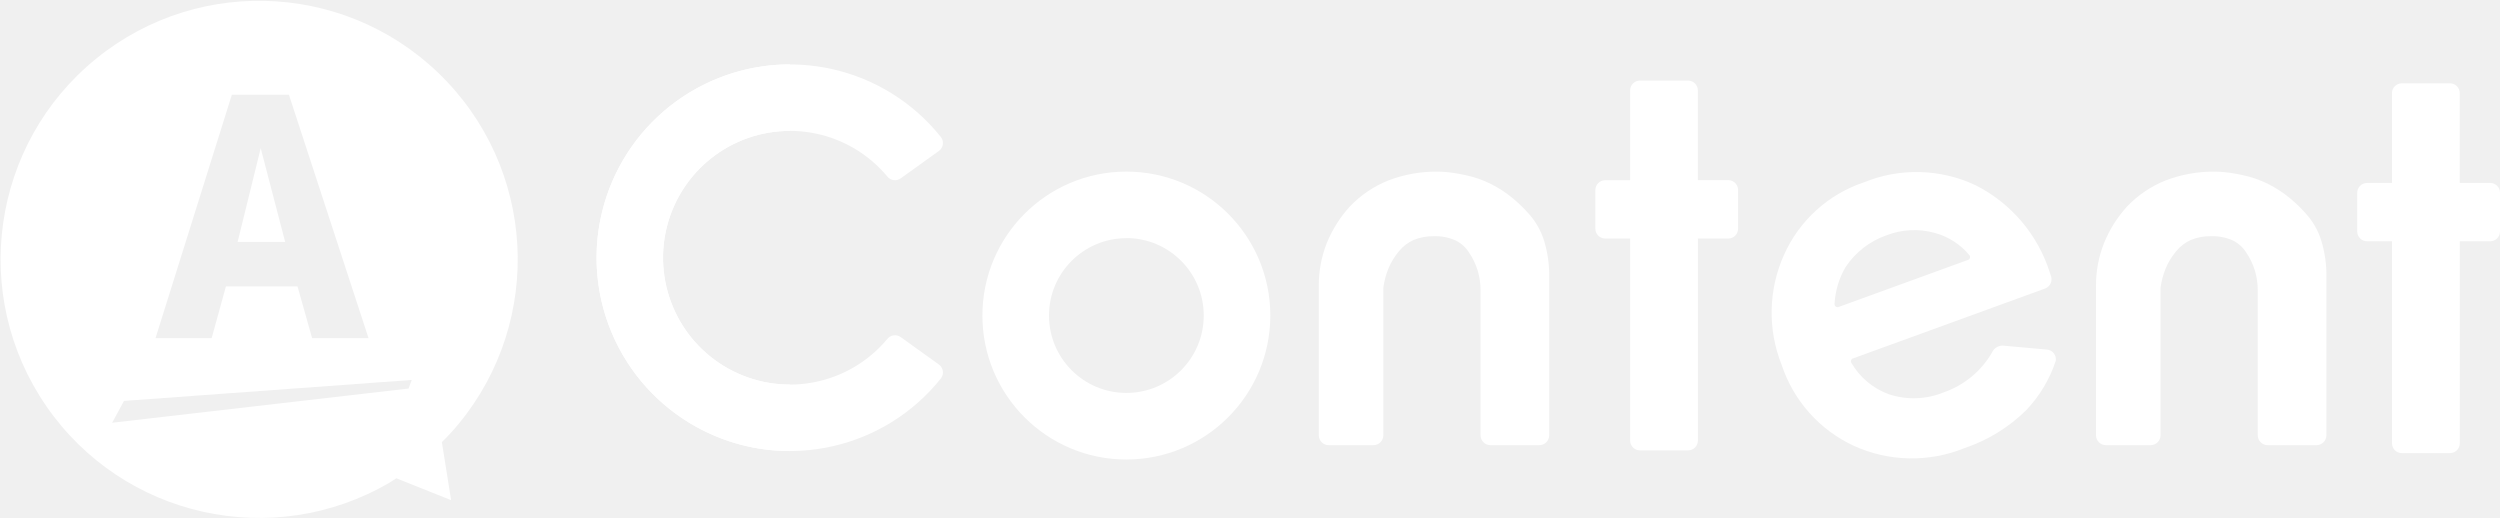
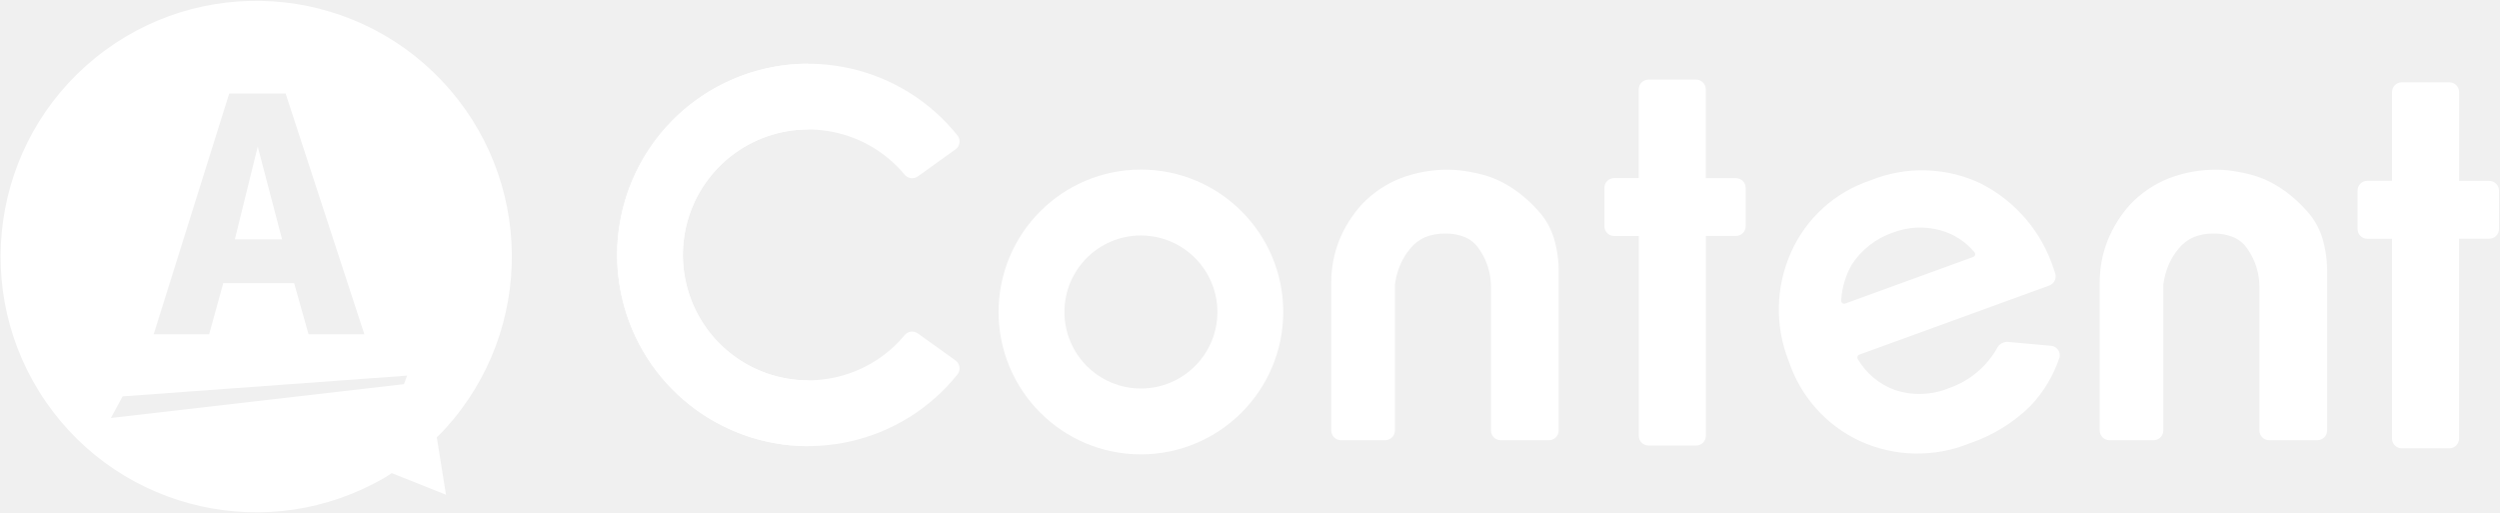
- <svg xmlns="http://www.w3.org/2000/svg" width="108.244" height="22.426" viewBox="0 0 108.244 22.426">
+ <svg xmlns="http://www.w3.org/2000/svg" width="77.008" height="15.781" viewBox="0 0 77.008 15.781">
  <g id="logo" transform="translate(0 0)">
-     <g id="그룹_13" data-name="그룹 13" transform="translate(25.831 2.788)">
-       <path id="패스_27" data-name="패스 27" d="M285.768,402.738a5.492,5.492,0,1,1,4.208-9.019.425.425,0,0,0,.593.087l1.654-1.187a.425.425,0,0,0,.091-.587,8.37,8.37,0,1,0-6.547,13.585Z" transform="translate(-277.397 -388.875)" fill="#fff" />
-       <path id="패스_28" data-name="패스 28" d="M285.768,391.754a5.492,5.492,0,1,0,4.208,9.019.426.426,0,0,1,.593-.087l1.654,1.187a.426.426,0,0,1,.091.588,8.371,8.371,0,1,1-6.547-13.587Z" transform="translate(-277.397 -388.875)" fill="#fff" />
+     <g id="그룹_13" data-name="그룹 13" transform="translate(19.017 1.962)">
+       <path id="패스_27" data-name="패스 27" d="M283.288,398.63a3.864,3.864,0,1,1,2.961-6.346.3.3,0,0,0,.417.061l1.164-.835a.3.3,0,0,0,.064-.413,5.89,5.89,0,1,0-4.607,9.56Z" transform="translate(-277.397 -388.875)" fill="#fff" />
+       <path id="패스_28" data-name="패스 28" d="M283.288,390.9a3.864,3.864,0,1,0,2.961,6.346.3.3,0,0,1,.417-.061l1.164.835a.3.3,0,0,1,.064.414,5.89,5.89,0,1,1-4.607-9.56Z" transform="translate(-277.397 -388.875)" fill="#fff" />
    </g>
-     <g id="그룹_14" data-name="그룹 14">
-       <path id="패스_29" data-name="패스 29" d="M264.848,391.812l-1,4.059h2.059Z" transform="translate(-253.56 -385.396)" fill="#fff" />
-       <path id="패스_30" data-name="패스 30" d="M275.036,405.365a11.195,11.195,0,1,0-2.657,2.154c.1-.061.2-.129.3-.192l2.372.946-.4-2.512C274.779,405.631,274.912,405.5,275.036,405.365Zm-9.478-14.645h2.471l3.446,10.537h-2.443l-.631-2.238h-3.1l-.618,2.238h-2.43Zm7.651,12.721-12.834,1.481.513-.946,12.459-.908Z" transform="translate(-255.519 -386.618)" fill="#fff" />
+     <g id="logo-2" data-name="logo">
+       <path id="패스_29" data-name="패스 29" d="M264.551,391.812l-.705,2.857H265.3Z" transform="translate(-256.608 -387.297)" fill="#fff" />
+       <path id="패스_30" data-name="패스 30" d="M269.252,399.81a7.877,7.877,0,1,0-1.87,1.516c.072-.043.141-.091.211-.135l1.669.666-.283-1.768C269.072,400,269.166,399.907,269.252,399.81ZM262.583,389.5h1.738l2.425,7.414h-1.719l-.444-1.575H262.4l-.435,1.575h-1.71Zm5.384,8.951-9.031,1.042.361-.666,8.767-.639Z" transform="translate(-255.519 -386.618)" fill="#fff" />
    </g>
-     <path id="패스_31" data-name="패스 31" d="M330.536,400.337l-1.876-.169a.5.5,0,0,0-.534.294h0a3.882,3.882,0,0,1-2.088,1.723,3.424,3.424,0,0,1-2.379.083,3.108,3.108,0,0,1-1.623-1.359.134.134,0,0,1,.094-.2h0l8.292-3.018a.428.428,0,0,0,.256-.547h0l-.043-.127a6.392,6.392,0,0,0-3.224-3.8,6.009,6.009,0,0,0-4.829-.125,5.8,5.8,0,0,0-3.462,3.141,6.111,6.111,0,0,0-.1,4.769,5.909,5.909,0,0,0,3.114,3.495,6.059,6.059,0,0,0,4.808.1,6.935,6.935,0,0,0,2.665-1.639,5.684,5.684,0,0,0,1.282-2.144A.427.427,0,0,0,330.536,400.337Zm-6.968-4.955a3.321,3.321,0,0,1,2.077-.1,2.94,2.94,0,0,1,1.512.977.131.131,0,0,1-.075.194l-5.615,2.043h0c-.09.014-.168-.042-.158-.163a3.556,3.556,0,0,1,.472-1.564A3.511,3.511,0,0,1,323.568,395.382Z" transform="translate(-241.877 -385.198)" fill="#fff" />
-     <path id="패스_32" data-name="패스 32" d="M318.586,395.857v-1.678a.427.427,0,0,0-.422-.425h-1.32v-3.887a.425.425,0,0,0-.417-.424h-2.1a.426.426,0,0,0-.416.413v3.9h-1.083a.429.429,0,0,0-.422.422v1.682a.429.429,0,0,0,.426.422h1.08v8.758a.426.426,0,0,0,.425.414h2.084a.426.426,0,0,0,.426-.424v-8.748h1.317A.427.427,0,0,0,318.586,395.857Z" transform="translate(-243.331 -385.954)" fill="#fff" />
-     <path id="패스_33" data-name="패스 33" d="M345.292,395.954v-1.679a.426.426,0,0,0-.421-.424h-1.321v-3.889a.427.427,0,0,0-.419-.424h-2.1a.425.425,0,0,0-.416.414v3.9h-1.083a.427.427,0,0,0-.422.421v1.684a.427.427,0,0,0,.425.421h1.081v8.758a.426.426,0,0,0,.425.414h2.084a.426.426,0,0,0,.426-.424v-8.748h1.317A.426.426,0,0,0,345.292,395.954Z" transform="translate(-237.048 -385.931)" fill="#fff" />
-     <path id="패스_34" data-name="패스 34" d="M297.154,405.1a6.233,6.233,0,1,1,6.233-6.233A6.24,6.24,0,0,1,297.154,405.1Zm0-9.583a3.35,3.35,0,1,0,3.35,3.35A3.353,3.353,0,0,0,297.154,395.512Z" transform="translate(-248.385 -385.204)" fill="#fff" />
-     <path id="패스_35" data-name="패스 35" d="M312.466,395.625a3.118,3.118,0,0,0-.692-1.2,5.979,5.979,0,0,0-.886-.813,4.927,4.927,0,0,0-.98-.562,4.285,4.285,0,0,0-.579-.2c-.177-.047-.356-.086-.531-.119s-.337-.055-.488-.072a4.277,4.277,0,0,0-.434-.025,5.772,5.772,0,0,0-2.138.375,4.736,4.736,0,0,0-1.672,1.123,5.322,5.322,0,0,0-1.014,1.609,4.975,4.975,0,0,0-.341,1.836v6.47a.43.43,0,0,0,.43.43h1.934a.431.431,0,0,0,.431-.43v-6.387a3.347,3.347,0,0,1,.224-.84,2.85,2.85,0,0,1,.456-.745,1.722,1.722,0,0,1,.631-.483,2.209,2.209,0,0,1,.883-.163,2.149,2.149,0,0,1,.927.18,1.427,1.427,0,0,1,.585.521,2.85,2.85,0,0,1,.377.782,2.911,2.911,0,0,1,.126.843v6.292a.431.431,0,0,0,.431.43h2.111a.43.43,0,0,0,.431-.43v-6.87A5.08,5.08,0,0,0,312.466,395.625Z" transform="translate(-245.611 -385.202)" fill="#fff" />
-     <path id="패스_36" data-name="패스 36" d="M339.709,395.625a3.12,3.12,0,0,0-.692-1.2,5.984,5.984,0,0,0-.886-.813,4.959,4.959,0,0,0-.978-.562,4.41,4.41,0,0,0-.579-.2c-.178-.047-.356-.086-.532-.119s-.336-.055-.488-.072a4.238,4.238,0,0,0-.434-.025,5.771,5.771,0,0,0-2.138.375,4.735,4.735,0,0,0-1.673,1.123,5.321,5.321,0,0,0-1.013,1.609,4.953,4.953,0,0,0-.342,1.836v6.47a.431.431,0,0,0,.431.43h1.933a.431.431,0,0,0,.431-.43v-6.387a3.355,3.355,0,0,1,.224-.84,2.828,2.828,0,0,1,.457-.745,1.71,1.71,0,0,1,.63-.483,2.213,2.213,0,0,1,.883-.163,2.15,2.15,0,0,1,.926.18,1.427,1.427,0,0,1,.585.521,2.853,2.853,0,0,1,.377.782,2.915,2.915,0,0,1,.126.843v6.292a.431.431,0,0,0,.431.43H339.5a.43.43,0,0,0,.43-.43v-6.87A5.08,5.08,0,0,0,339.709,395.625Z" transform="translate(-239.202 -385.202)" fill="#fff" />
+     <path id="패스_31" data-name="패스 31" d="M326.995,398.061l-1.32-.119a.354.354,0,0,0-.376.207h0a2.731,2.731,0,0,1-1.469,1.213,2.41,2.41,0,0,1-1.674.058,2.187,2.187,0,0,1-1.142-.956.094.094,0,0,1,.066-.138h0l5.835-2.123a.3.3,0,0,0,.18-.385h0l-.03-.09a4.5,4.5,0,0,0-2.269-2.672,4.228,4.228,0,0,0-3.4-.088,4.078,4.078,0,0,0-2.436,2.21,4.3,4.3,0,0,0-.071,3.356,4.158,4.158,0,0,0,2.191,2.459,4.263,4.263,0,0,0,3.383.07,4.879,4.879,0,0,0,1.875-1.153,4,4,0,0,0,.9-1.509A.3.3,0,0,0,326.995,398.061Zm-4.9-3.487a2.337,2.337,0,0,1,1.461-.073,2.069,2.069,0,0,1,1.064.688.092.092,0,0,1-.053.136l-3.951,1.438h0c-.063.01-.118-.03-.111-.115a2.5,2.5,0,0,1,.332-1.1A2.471,2.471,0,0,1,322.091,394.574Z" transform="translate(-263.767 -387.408)" fill="#fff" />
+     <path id="패스_32" data-name="패스 32" d="M316.753,393.956v-1.18a.3.3,0,0,0-.3-.3h-.929v-2.735a.3.3,0,0,0-.294-.3h-1.479a.3.3,0,0,0-.293.29v2.743H312.7a.3.3,0,0,0-.3.3v1.184a.3.3,0,0,0,.3.3h.76v6.163a.3.3,0,0,0,.3.291h1.466a.3.3,0,0,0,.3-.3v-6.156h.927A.3.3,0,0,0,316.753,393.956Z" transform="translate(-262.959 -386.988)" fill="#fff" />
+     <path id="패스_33" data-name="패스 33" d="M343.46,394.053v-1.181a.3.3,0,0,0-.3-.3h-.929v-2.736a.3.3,0,0,0-.295-.3h-1.478a.3.3,0,0,0-.293.291v2.743h-.762a.3.3,0,0,0-.3.3v1.185a.3.3,0,0,0,.3.3h.761v6.163a.3.3,0,0,0,.3.291h1.466a.3.3,0,0,0,.3-.3v-6.156h.927A.3.3,0,0,0,343.46,394.053Z" transform="translate(-266.452 -387)" fill="#fff" />
+     <path id="패스_34" data-name="패스 34" d="M295.307,401.4a4.386,4.386,0,1,1,4.386-4.386A4.391,4.391,0,0,1,295.307,401.4Zm0-6.743a2.357,2.357,0,1,0,2.357,2.357A2.359,2.359,0,0,0,295.307,394.658Z" transform="translate(-260.149 -387.404)" fill="#fff" />
+     <path id="패스_35" data-name="패스 35" d="M309.575,394.74a2.194,2.194,0,0,0-.487-.847,4.21,4.21,0,0,0-.623-.572,3.471,3.471,0,0,0-.689-.4,3.014,3.014,0,0,0-.408-.138c-.124-.033-.25-.061-.374-.083s-.237-.039-.343-.05a3.017,3.017,0,0,0-.305-.017,4.062,4.062,0,0,0-1.5.264,3.333,3.333,0,0,0-1.177.79,3.745,3.745,0,0,0-.714,1.133,3.5,3.5,0,0,0-.24,1.292v4.553a.3.3,0,0,0,.3.3h1.361a.3.3,0,0,0,.3-.3v-4.495a2.355,2.355,0,0,1,.157-.591,2.006,2.006,0,0,1,.321-.524,1.212,1.212,0,0,1,.444-.34,1.554,1.554,0,0,1,.621-.115,1.512,1.512,0,0,1,.652.127,1,1,0,0,1,.412.367,2.006,2.006,0,0,1,.265.55,2.049,2.049,0,0,1,.089.593v4.428a.3.3,0,0,0,.3.3h1.485a.3.3,0,0,0,.3-.3v-4.835A3.574,3.574,0,0,0,309.575,394.74Z" transform="translate(-261.691 -387.405)" fill="#fff" />
+     <path id="패스_36" data-name="패스 36" d="M336.818,394.74a2.2,2.2,0,0,0-.487-.847,4.21,4.21,0,0,0-.623-.572,3.493,3.493,0,0,0-.688-.4,3.1,3.1,0,0,0-.408-.138c-.125-.033-.25-.061-.375-.083s-.236-.039-.343-.05a2.99,2.99,0,0,0-.305-.017,4.061,4.061,0,0,0-1.5.264,3.332,3.332,0,0,0-1.177.79,3.744,3.744,0,0,0-.713,1.133,3.485,3.485,0,0,0-.241,1.292v4.553a.3.3,0,0,0,.3.3h1.36a.3.3,0,0,0,.3-.3v-4.495a2.361,2.361,0,0,1,.157-.591,1.99,1.99,0,0,1,.322-.524,1.2,1.2,0,0,1,.443-.34,1.557,1.557,0,0,1,.621-.115,1.512,1.512,0,0,1,.652.127,1,1,0,0,1,.412.367,2.009,2.009,0,0,1,.265.55,2.052,2.052,0,0,1,.089.593v4.428a.3.3,0,0,0,.3.3h1.486a.3.3,0,0,0,.3-.3v-4.835A3.575,3.575,0,0,0,336.818,394.74Z" transform="translate(-265.254 -387.405)" fill="#fff" />
  </g>
</svg>
